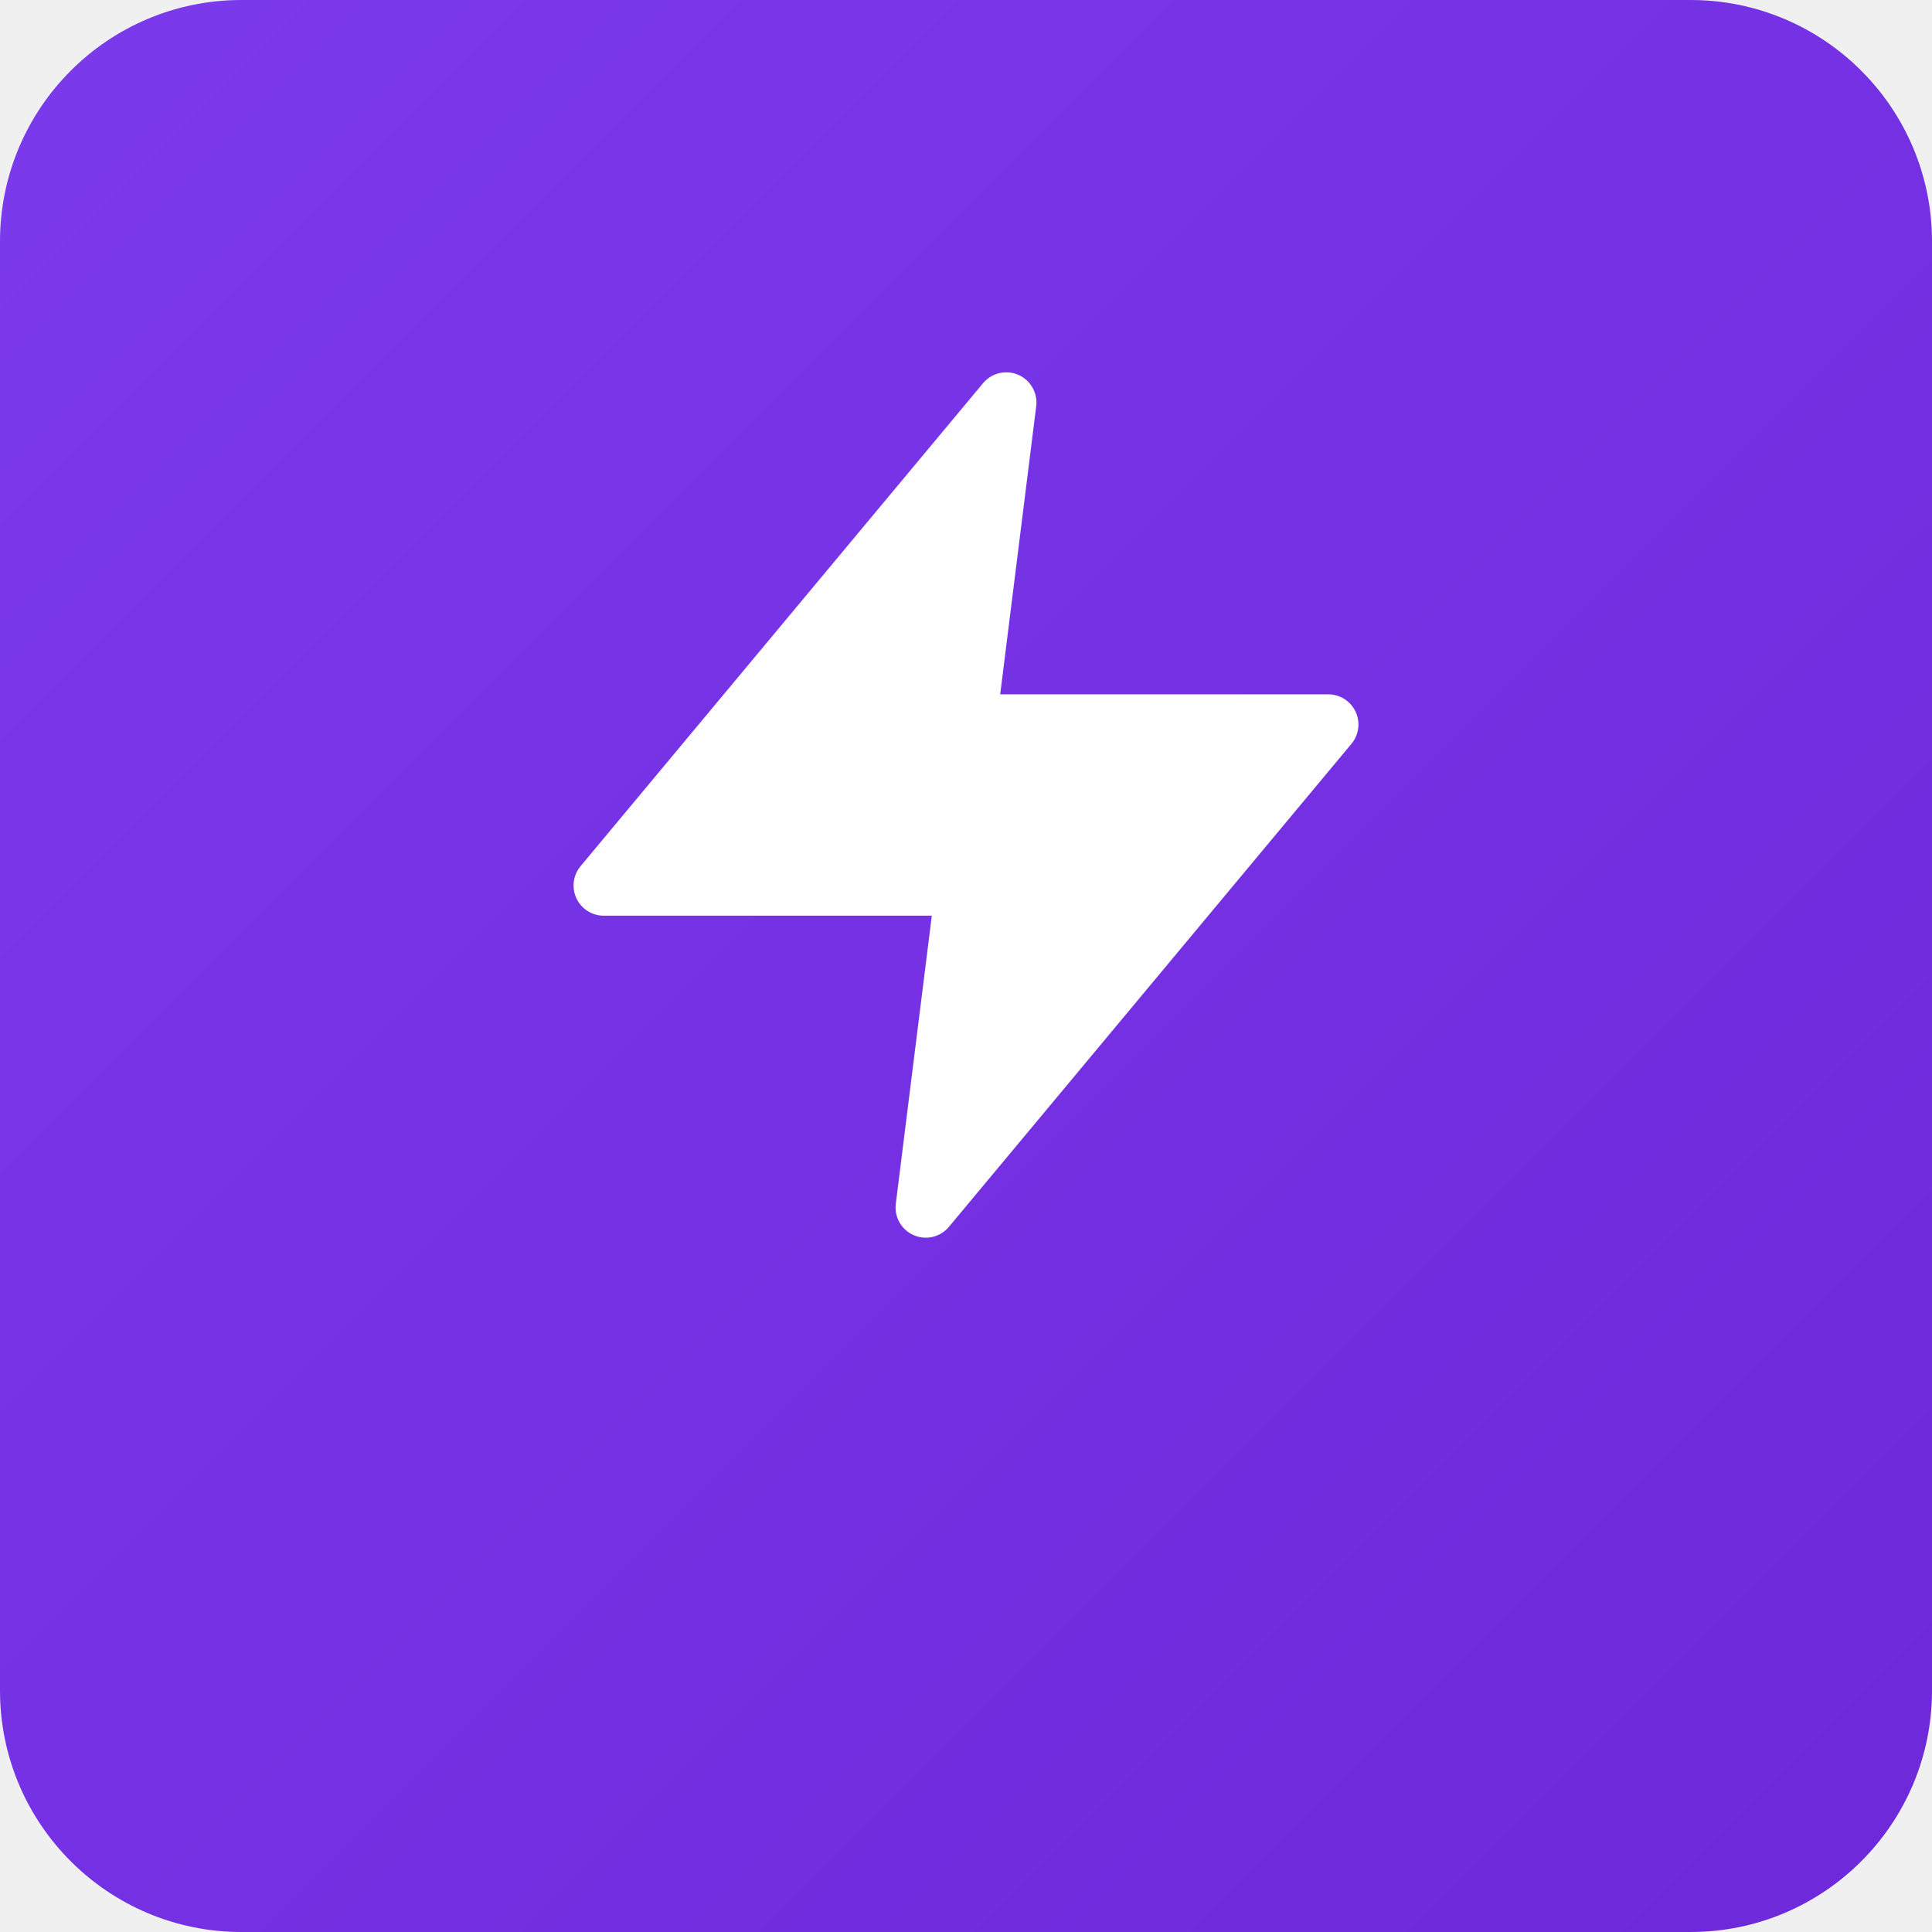
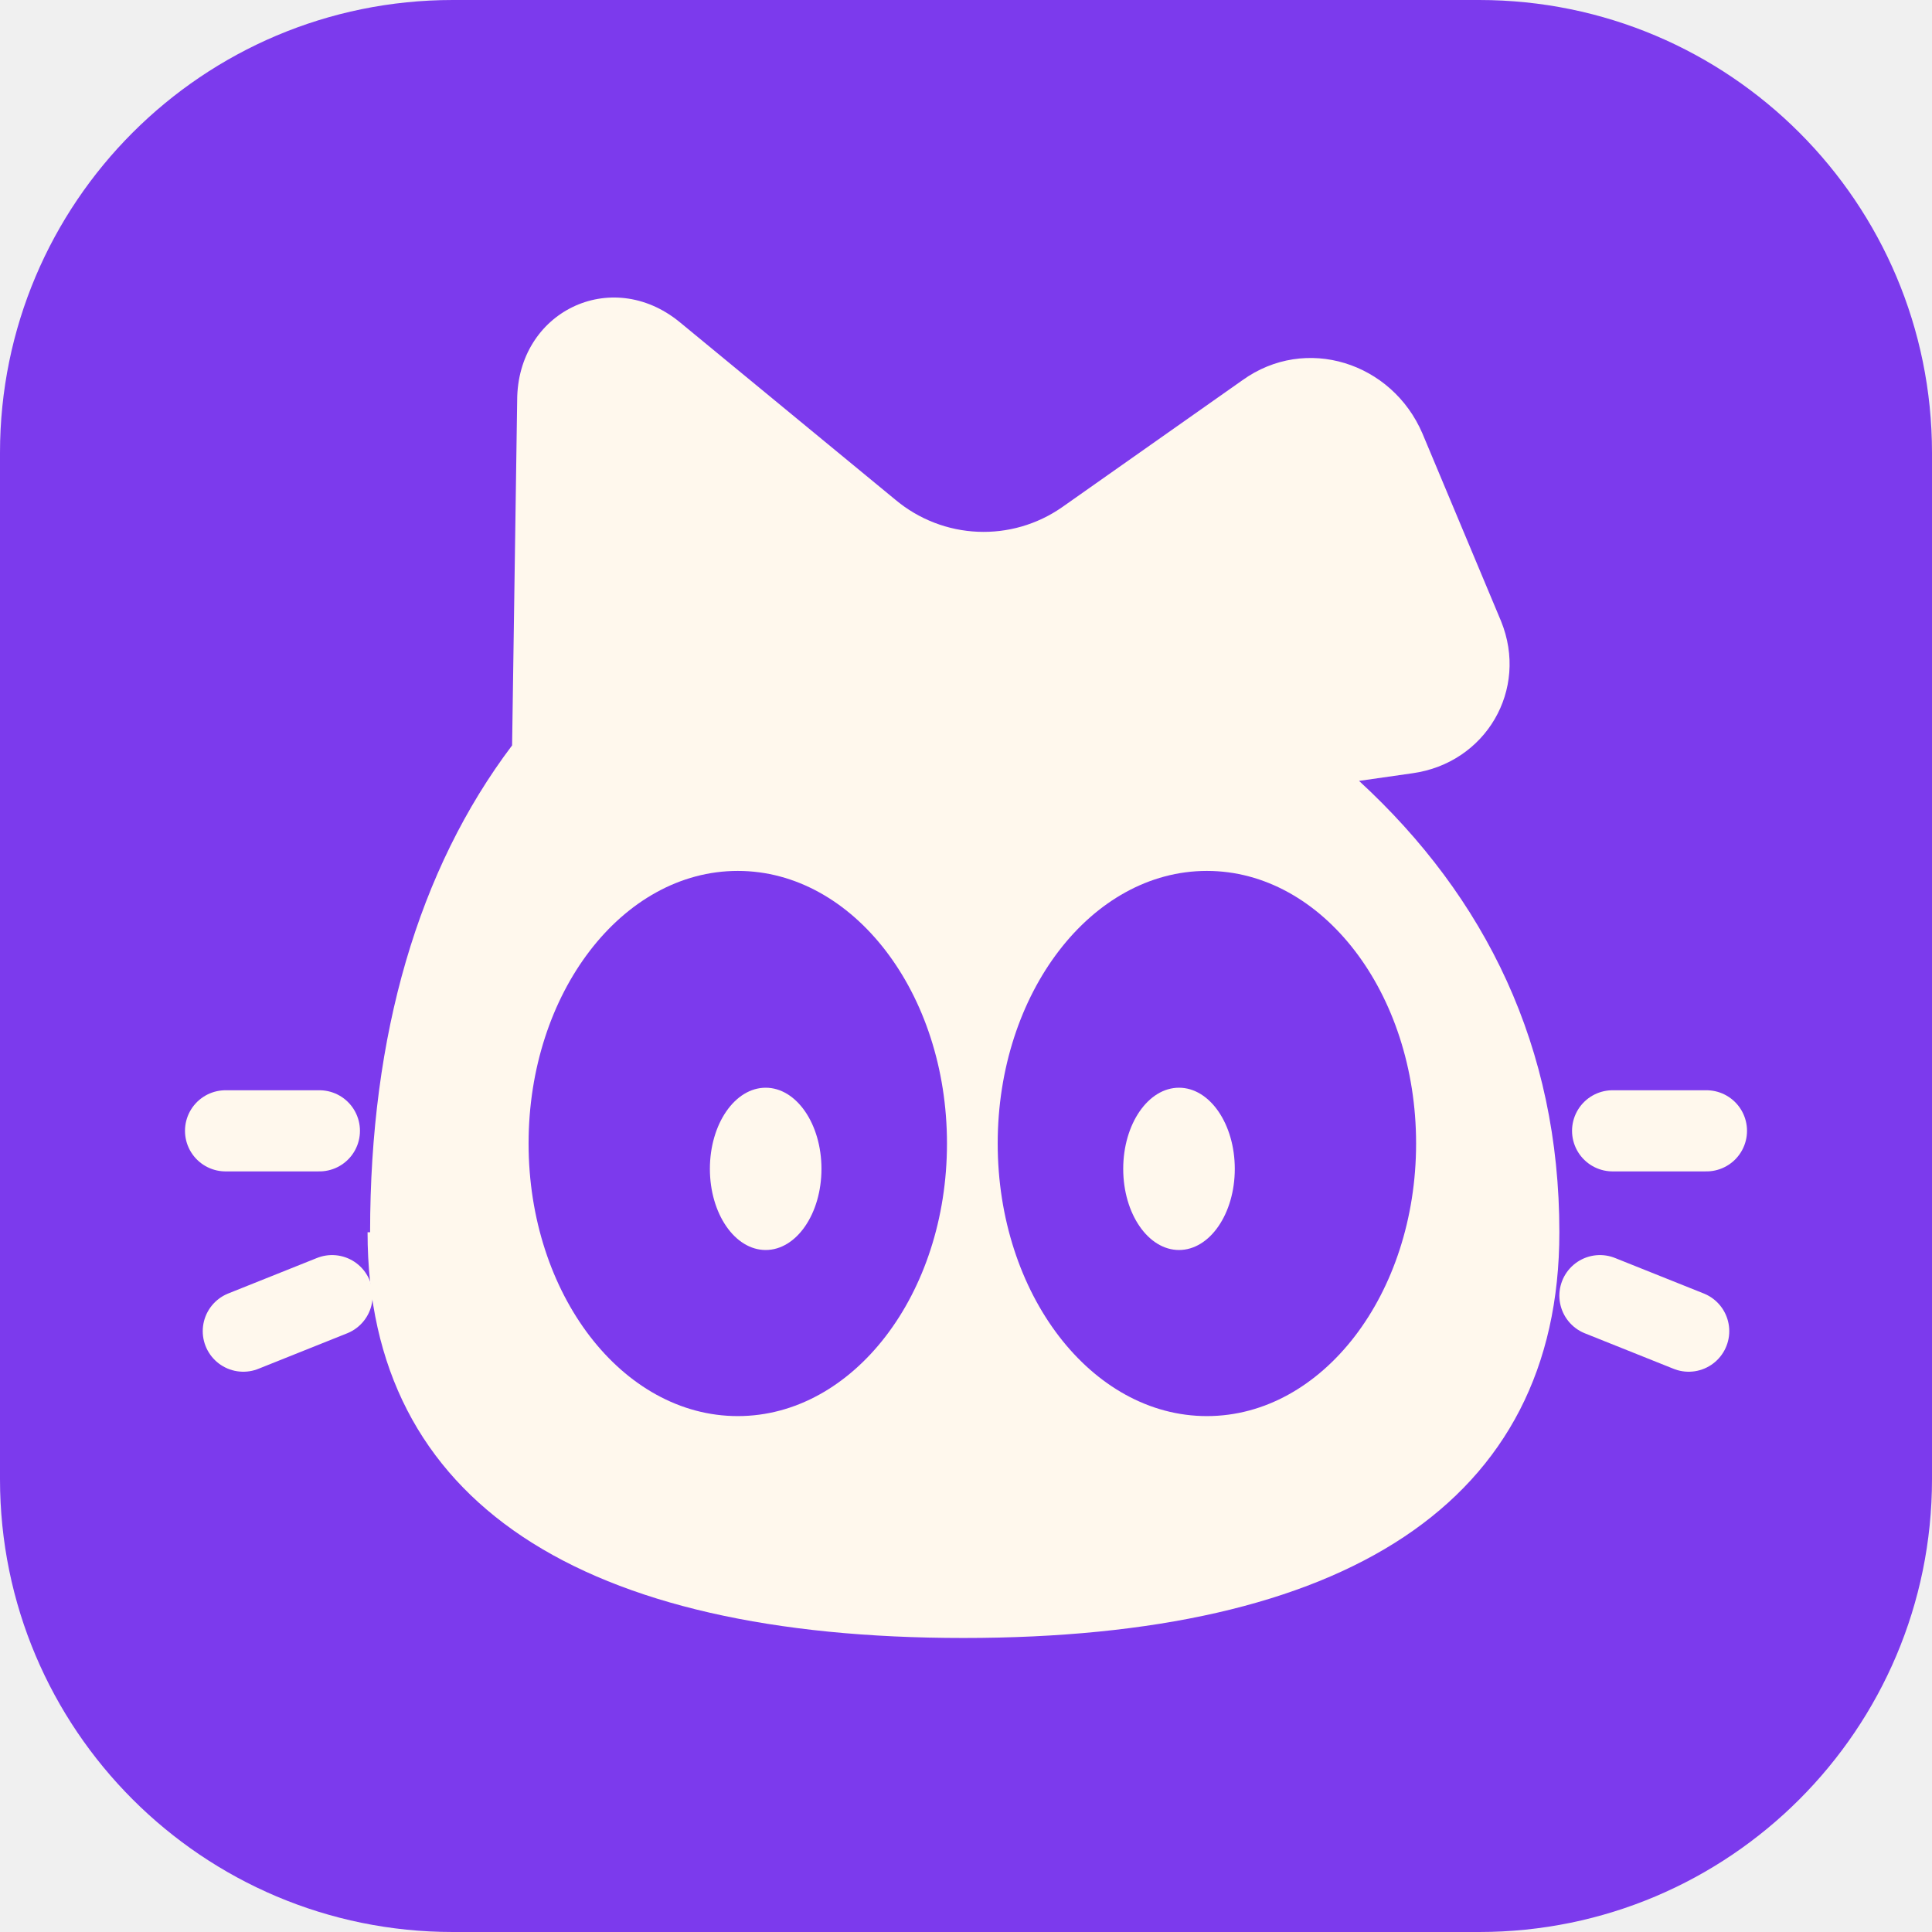
- <svg xmlns="http://www.w3.org/2000/svg" width="192" height="192" viewBox="0 0 192 192">
-   <rect width="192" height="192" rx="24" fill="url(#grad)" />
-   <defs>
-     <linearGradient id="grad" x1="0" y1="0" x2="1" y2="1">
-       <stop offset="0%" stop-color="#7c3aed" />
-       <stop offset="100%" stop-color="#6d28d9" />
-     </linearGradient>
-   </defs>
-   <g transform="translate(48, 32) scale(4)">
-     <polygon points="13 2 3 14 12 14 11 22 21 10 12 10 13 2" fill="white" stroke="white" stroke-width="1.5" stroke-linecap="round" stroke-linejoin="round" />
+ <svg xmlns="http://www.w3.org/2000/svg" width="192" height="192" viewBox="0 0 64 64">
+   <rect width="64" height="64" rx="15" fill="#7c3aed" />
+   <g transform="translate(5.12 5.12) scale(.84)" fill="#fff8ed">
+     <path d="M8.5 42.5c0-7.8 1.9-14.3 5.6-19.2l.2-13.6c0-3.5 3.7-5.3 6.4-3.1l8.5 7c1.9 1.6 4.6 1.7 6.6.3l7.1-5c2.5-1.8 5.9-.7 7.1 2.1l3.1 7.4c1.1 2.7-.6 5.6-3.5 6l-2.1.3c5 4.6 7.9 10.5 7.9 17.8 0 10.7-8.5 16-23.5 16s-23.5-5.3-23.5-16Z" />
+     <ellipse cx="23" cy="39" rx="8.25" ry="10.75" fill="#7c3aed" />
+     <ellipse cx="41.5" cy="39" rx="8.25" ry="10.75" fill="#7c3aed" />
+     <ellipse cx="24.1" cy="40" rx="2.2" ry="3.2" />
+     <ellipse cx="40.4" cy="40" rx="2.2" ry="3.2" />
+     <path d="M6.5 38.5H2.8M7 45l-3.5 1.4m54-7.9h3.7M57 45l3.5 1.4" fill="none" stroke="#fff8ed" stroke-width="3.2" stroke-linecap="round" />
  </g>
</svg>
